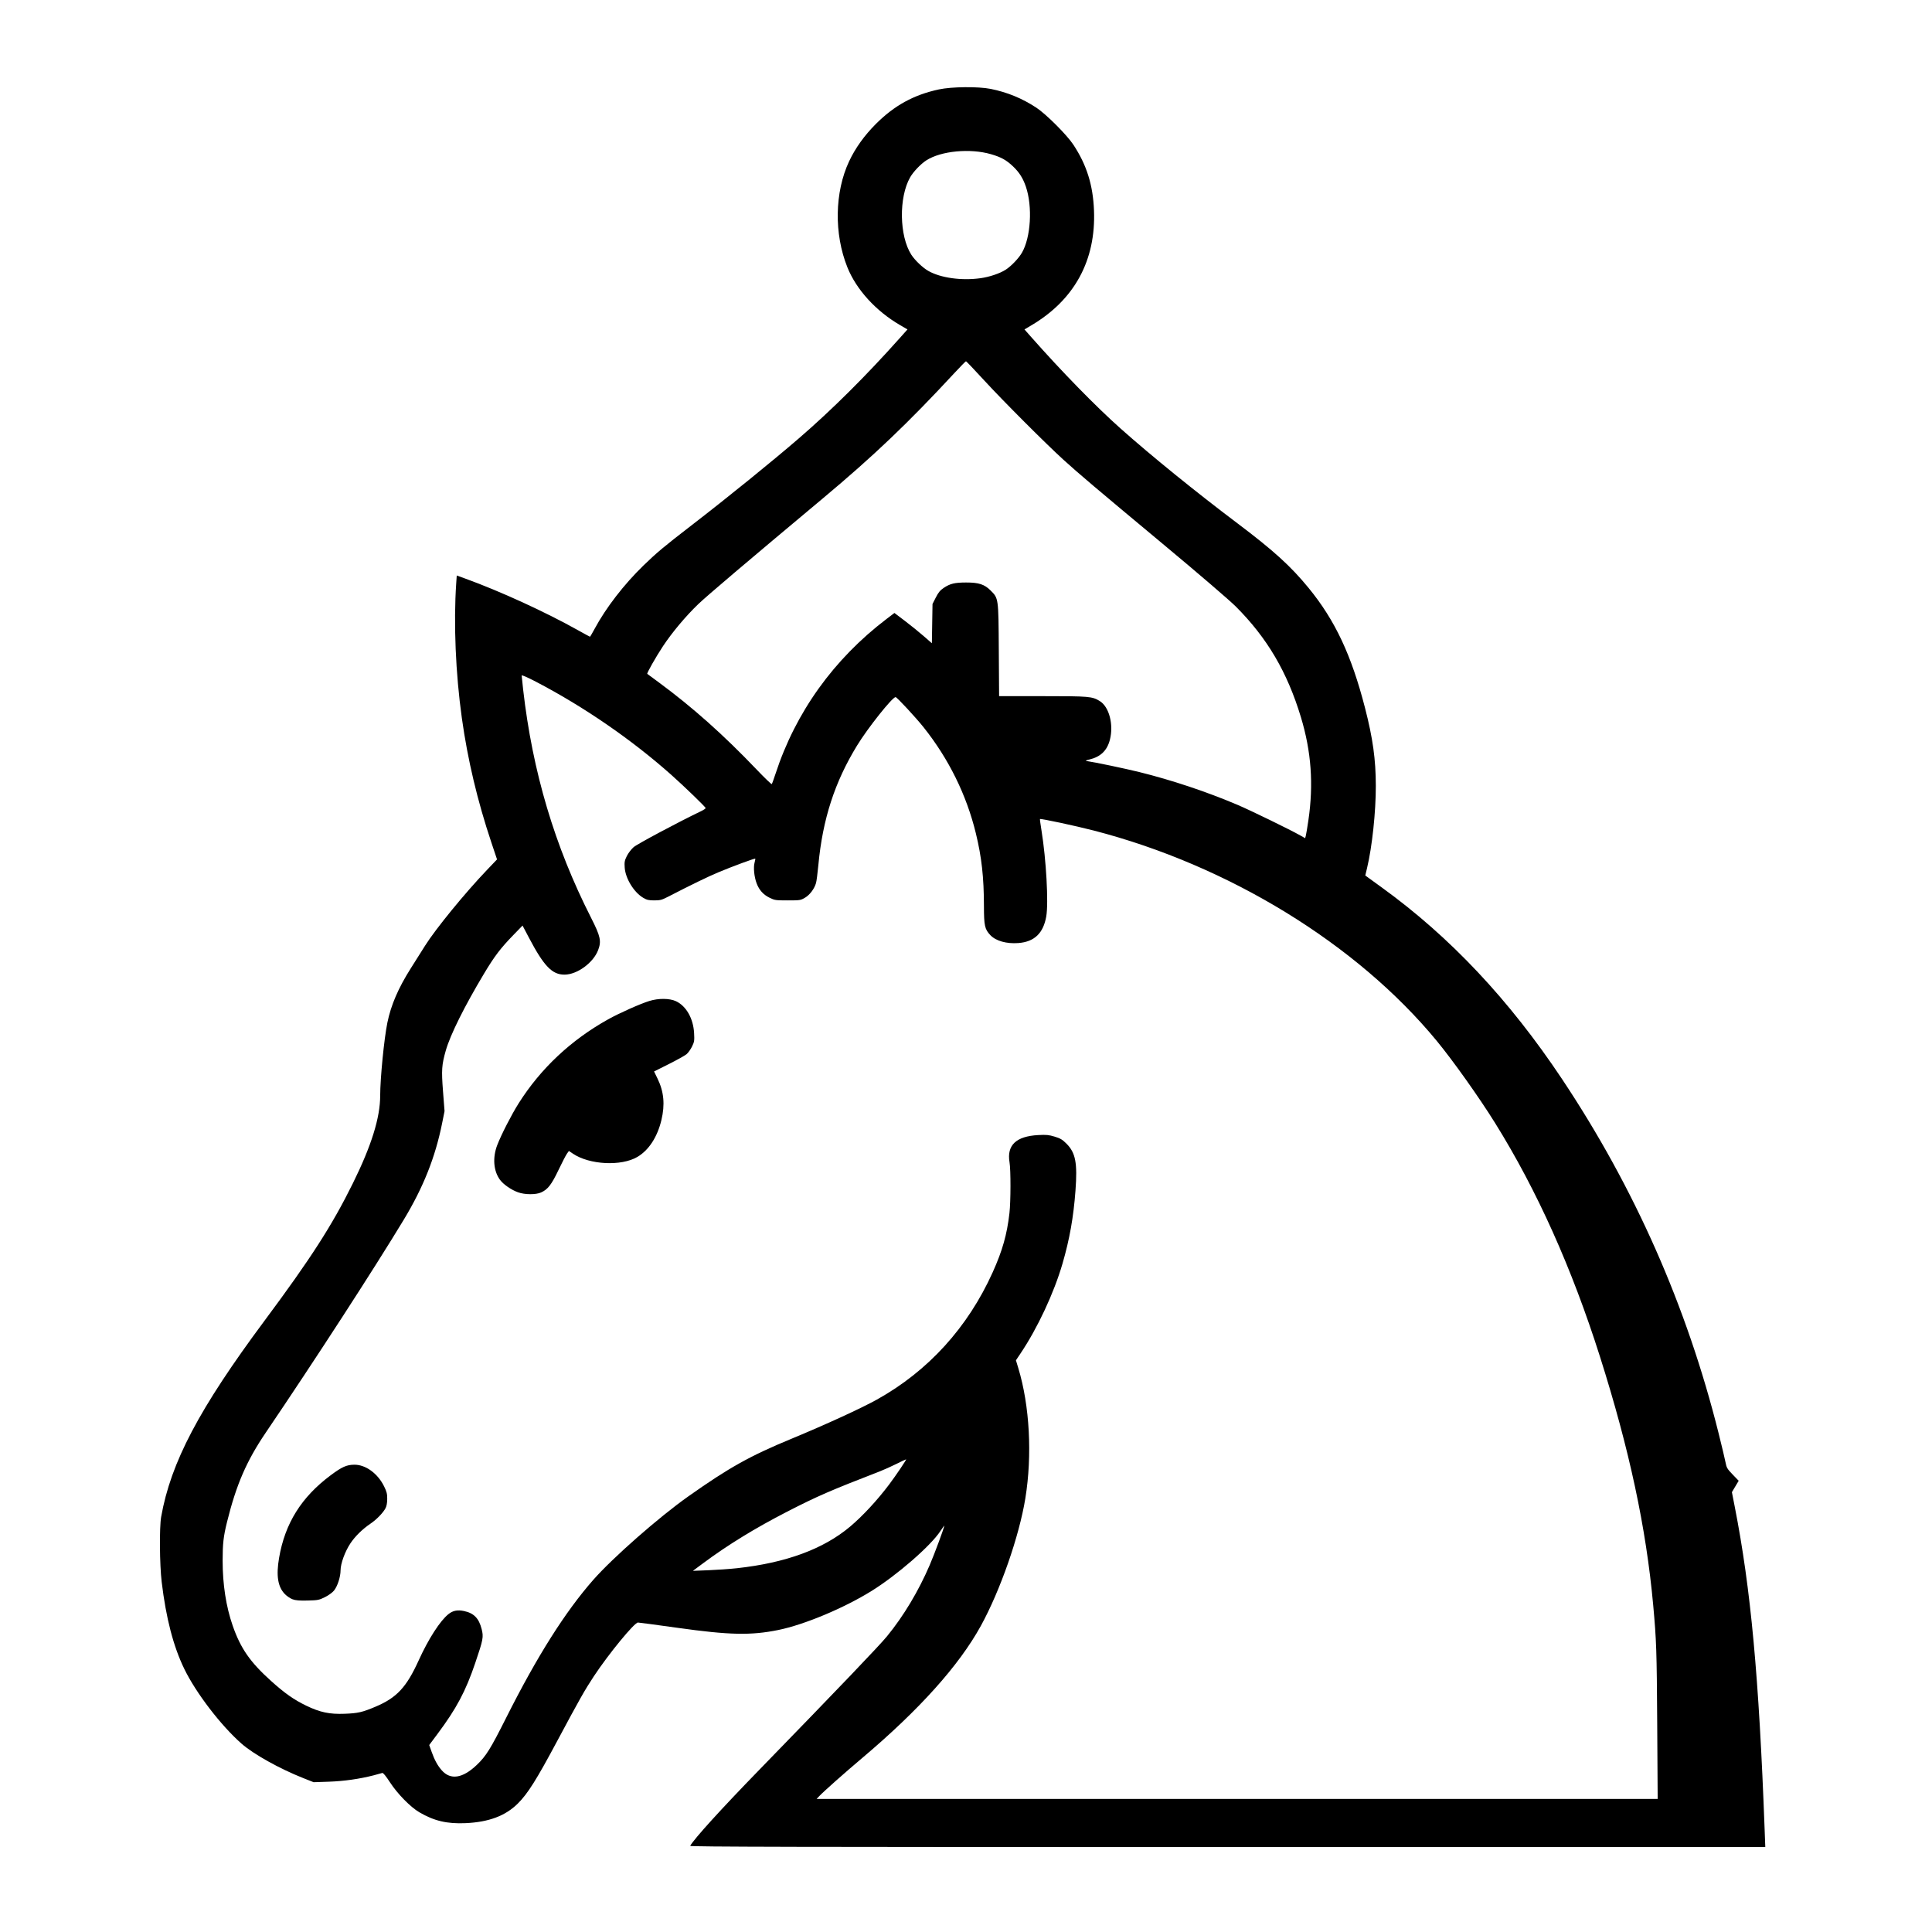
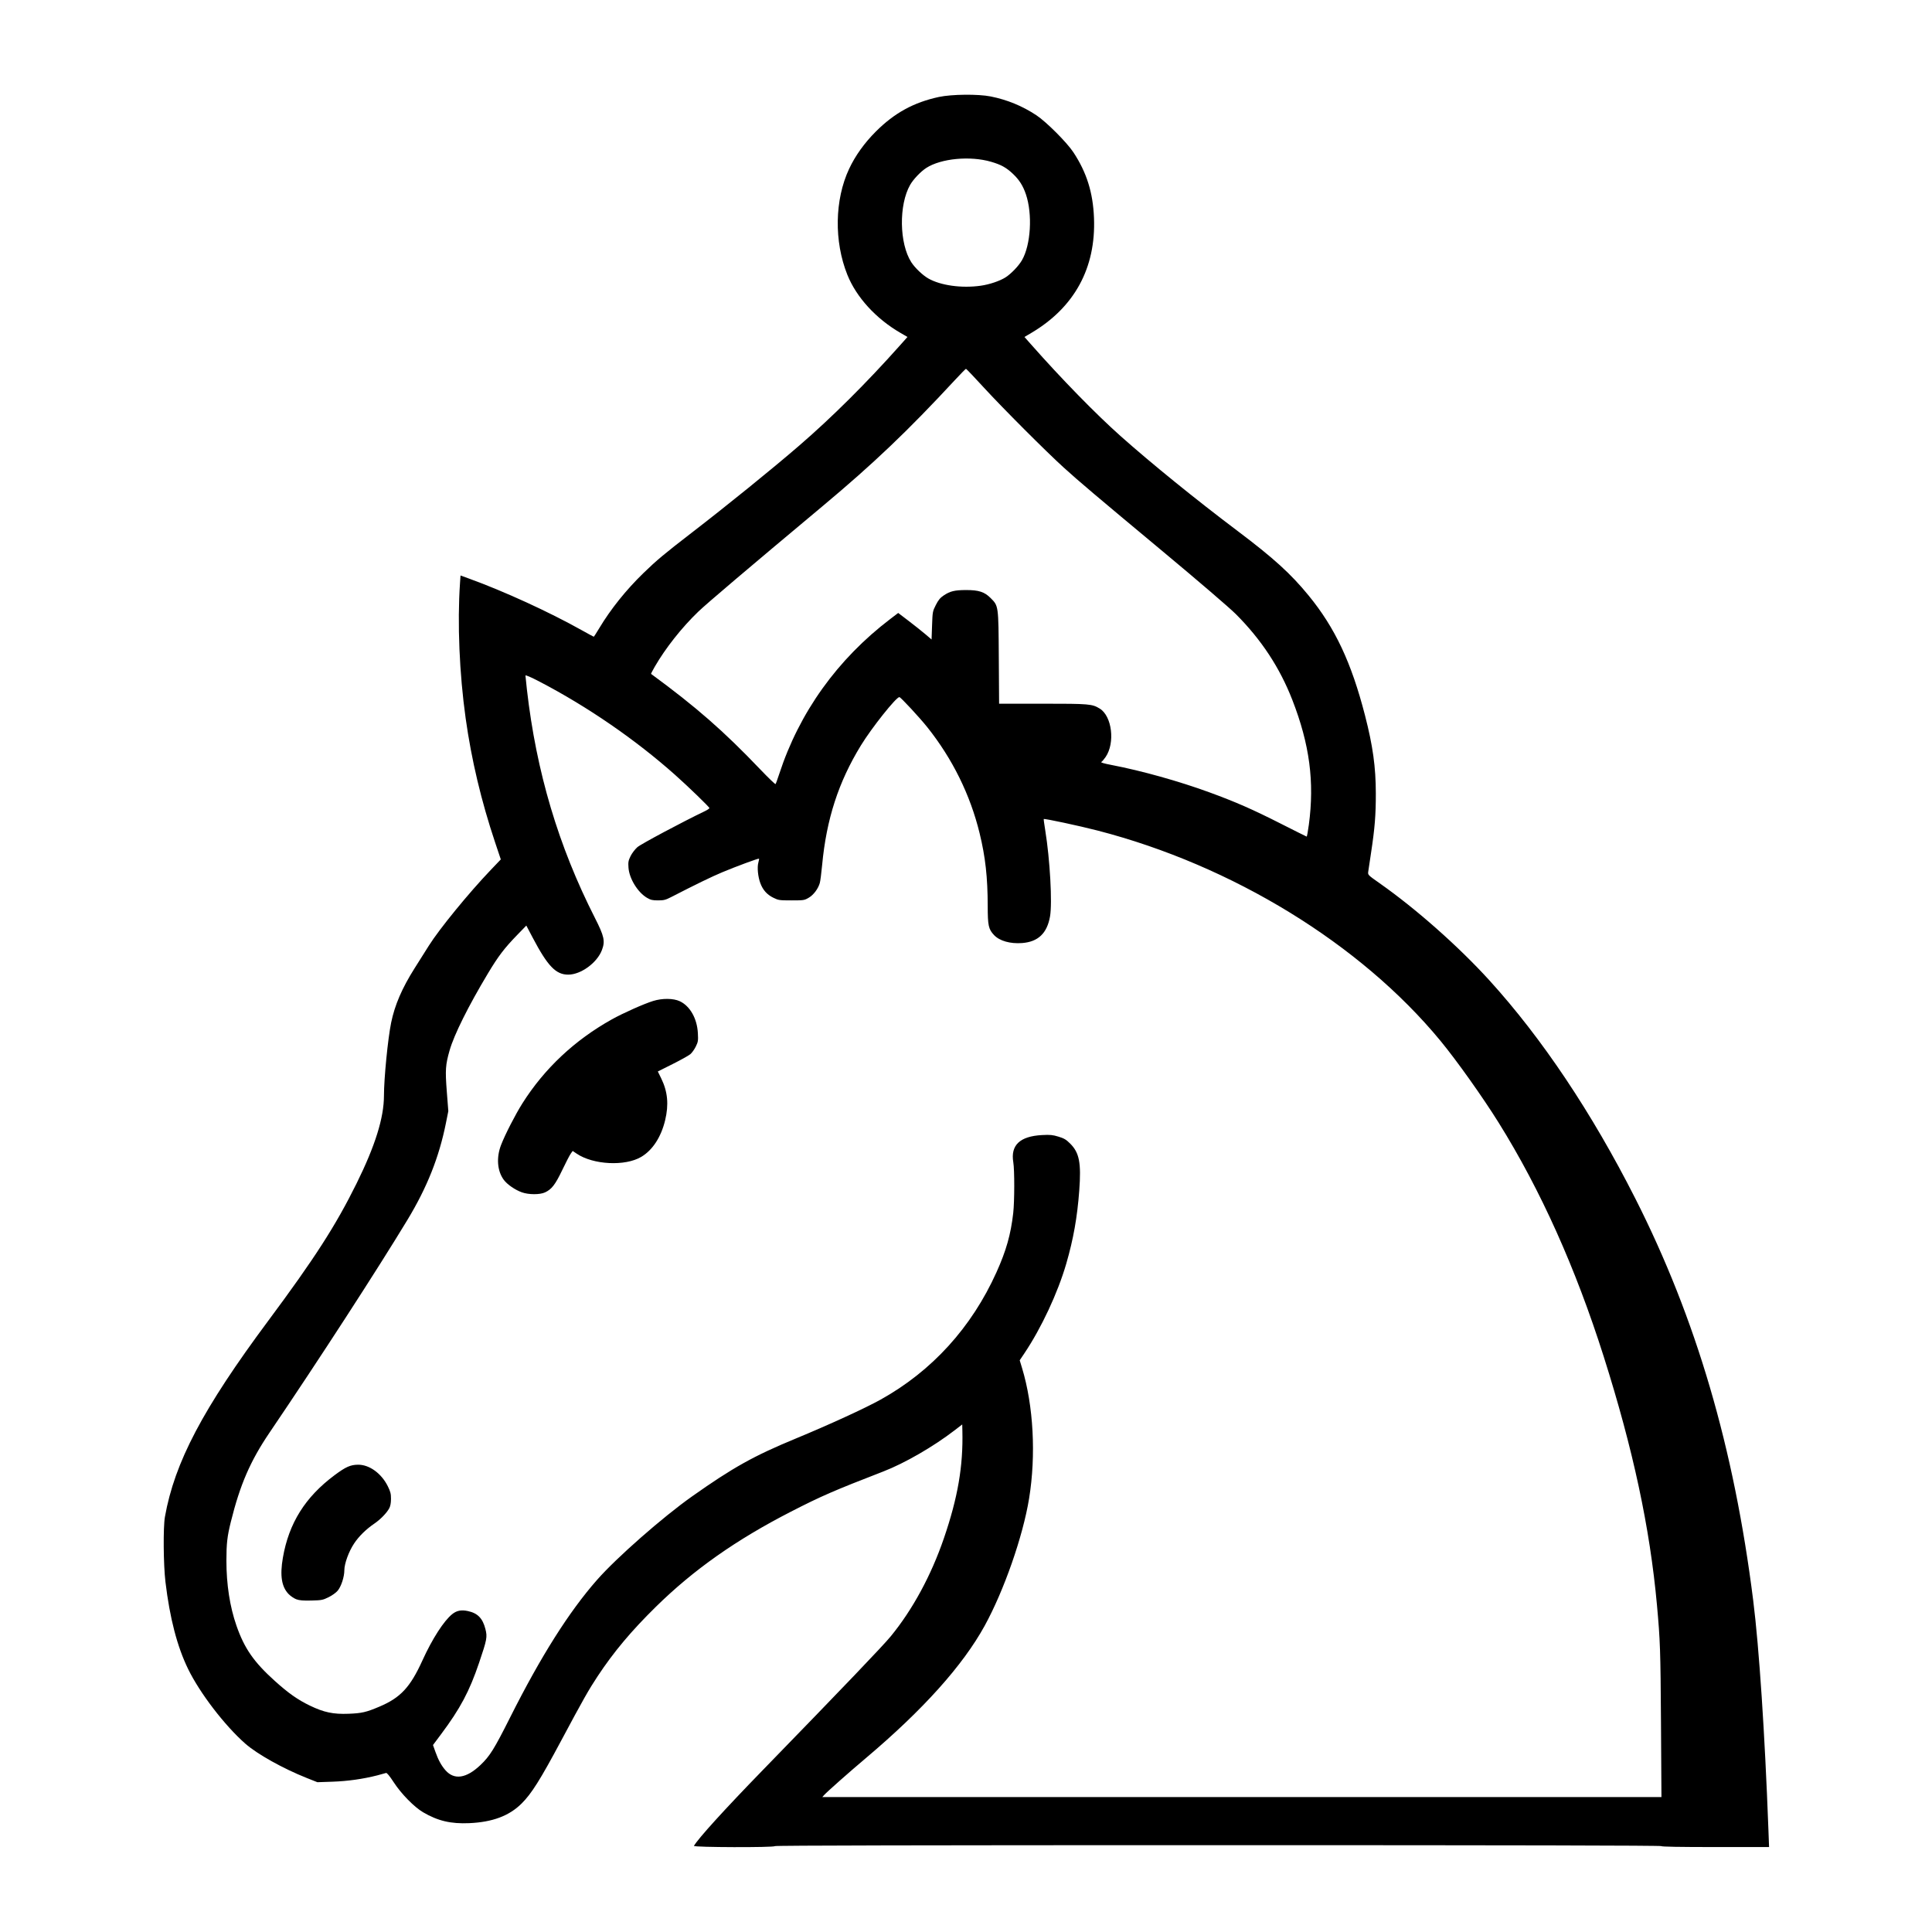
<svg xmlns="http://www.w3.org/2000/svg" version="1.1" id="svg1" width="2048" height="2048" viewBox="0 0 2048 2048">
  <defs id="defs1" />
  <g id="g1">
-     <path style="fill:#000000" d="m 731.599,1956.701 c 4.502,-7.848 32.553,-38.727 72.633,-79.955 86.908,-89.398 127.682,-132.029 136.094,-142.295 17.474,-21.325 33.358,-47.816 45.156,-75.307 5.347,-12.46 15.518,-39.942 15.518,-41.93 0,-0.27 -1.891,2.373 -4.203,5.873 -10.42,15.777 -45.972,46.681 -72.987,63.447 -29.309,18.188 -71.256,35.735 -98.809,41.331 -29.069,5.904 -51.849,5.404 -107.117,-2.353 -21.789,-3.058 -40.523,-5.561 -41.63,-5.561 -3.794,0 -30.91,33.035 -46.745,56.949 -9.417,14.221 -15.409,24.806 -38.522,68.051 -22.298,41.721 -31.525,56.391 -42.051,66.856 -13.166,13.089 -30.786,19.704 -55.435,20.811 -19.544,0.878 -33.351,-2.368 -48.94,-11.504 -9.449,-5.538 -23.127,-19.47 -31.081,-31.658 -4.55,-6.973 -7.358,-10.382 -8.264,-10.034 -0.755,0.29 -4.914,1.431 -9.243,2.536 -15.157,3.87 -31.395,6.165 -47.499,6.713 l -16.027,0.546 -10.973,-4.354 c -25.334,-10.053 -52.815,-25.397 -65.479,-36.559 -21.895,-19.301 -48.086,-53.475 -60.545,-79.001 -11.616,-23.798 -19.447,-53.868 -24.057,-92.372 -2.189,-18.282 -2.514,-57.973 -0.565,-68.981 10.222,-57.732 40.195,-114.626 109.475,-207.802 49.204,-66.174 71.682,-101.124 93.707,-145.698 19.726,-39.921 28.971,-69.546 29,-92.926 0.023,-18.506 4.141,-60.386 7.612,-77.415 3.804,-18.66 11.584,-36.713 24.89,-57.75 4.838,-7.649 11.627,-18.408 15.086,-23.908 11.208,-17.82 42.244,-55.791 65.567,-80.218 l 10.711,-11.218 -5.958,-17.782 C 506.136,849.121 495.792,805.556 489.599,761.333 482.956,713.899 480.725,660.567 483.612,618.25 l 0.56,-8.201 9.164,3.323 c 36.938,13.394 84.815,35.328 119.289,54.649 6.801,3.812 12.552,6.93 12.779,6.93 0.228,0 2.534,-3.938 5.125,-8.75 11.847,-22.005 31.032,-46.836 51.596,-66.782 13.939,-13.521 22.042,-20.292 50.874,-42.515 38.21,-29.452 85.216,-67.542 114,-92.379 34.741,-29.977 71.277,-66.296 106.832,-106.199 l 8.131,-9.126 -7.732,-4.497 c -25.782,-14.997 -46.458,-37.667 -55.977,-61.373 -14.249,-35.488 -13.529,-79.526 1.838,-112.317 6.546,-13.969 16.2,-27.451 28.359,-39.604 19.653,-19.644 40.204,-30.908 66.815,-36.624 13.585,-2.918 41.683,-3.192 54.916,-0.537 17.562,3.524 33.432,10.046 48.318,19.854 10.523,6.934 32.416,28.826 39.35,39.35 14.079,21.368 20.74,42.577 21.827,69.5 2.141,53.011 -20.686,94.909 -66.44,121.951 l -7.263,4.293 6.736,7.628 c 32.545,36.857 68.985,74.161 95.291,97.553 32.666,29.046 79.517,67.042 123.894,100.476 38.141,28.736 56.4,45.326 75.275,68.391 28.085,34.321 45.351,71.041 59.814,127.208 8.31,32.272 11.399,54.54 11.445,82.5 0.045,27.756 -3.893,64.694 -9.307,87.296 l -1.867,7.796 3.123,2.283 c 1.718,1.256 8.298,6.03 14.623,10.609 72.187,52.265 134.738,118.755 190.691,202.696 76.977,115.482 132.44,240.946 166.137,375.82 3.298,13.2 6.561,26.925 7.253,30.5 1.15,5.949 1.796,7.061 7.625,13.118 l 6.368,6.617 -3.593,6.031 -3.593,6.031 3.006,15.351 c 17.062,87.147 25.661,180.066 31.705,342.601 l 0.679,18.25 h -570.197 c -455.873,0 -570.053,-0.251 -569.48,-1.25 z m 1025.109,-130 c -0.478,-77.304 -0.825,-87.507 -4.258,-125.25 -7.464,-82.043 -25.29,-165.237 -56.447,-263.447 -29.789,-93.897 -66.85,-176.445 -111.143,-247.553 -16.986,-27.271 -44.703,-66.28 -61.948,-87.189 -84.659,-102.643 -220.382,-185.865 -363.411,-222.836 -19.431,-5.023 -56.382,-12.927 -57.095,-12.214 -0.17,0.17 0.553,5.594 1.606,12.052 5.002,30.663 7.57,76.798 5.072,91.132 -3.12,17.908 -12.635,26.994 -29.614,28.278 -12.555,0.95 -23.845,-2.241 -29.661,-8.382 -5.938,-6.27 -6.762,-10.01 -6.796,-30.842 -0.049,-30.532 -2.421,-51.867 -8.578,-77.154 -9.907,-40.691 -28.728,-78.866 -55.387,-112.346 -8.153,-10.239 -28.331,-32 -29.672,-32 -3.449,0 -29.325,32.519 -40.832,51.314 -23.761,38.81 -36.487,78.082 -41.044,126.66 -0.801,8.539 -1.911,17.116 -2.466,19.06 -1.767,6.183 -6.587,12.618 -11.707,15.628 -4.659,2.738 -5.3,2.838 -18.328,2.838 -12.777,0 -13.807,-0.151 -19.23,-2.814 -6.708,-3.294 -11.047,-8.147 -13.758,-15.386 -2.546,-6.8 -3.532,-16.761 -2.153,-21.754 0.597,-2.164 0.933,-4.088 0.746,-4.275 -0.529,-0.529 -24.592,8.368 -39.074,14.446 -11.304,4.744 -27.776,12.746 -53.968,26.215 -6.025,3.098 -7.865,3.567 -14,3.567 -5.9,0 -7.832,-0.452 -11.729,-2.743 -9.806,-5.764 -18.787,-20.374 -19.612,-31.901 -0.424,-5.925 -0.142,-7.499 2.202,-12.29 1.479,-3.022 4.725,-7.287 7.213,-9.478 3.74,-3.292 47.502,-26.641 71.613,-38.208 2.612,-1.253 4.75,-2.714 4.75,-3.246 0,-1.079 -22.614,-22.95 -36.5,-35.301 -41.892,-37.261 -92.636,-72.173 -143.25,-98.558 -9.427,-4.914 -15.25,-7.439 -15.249,-6.613 6.7e-4,0.735 0.696,7.412 1.546,14.837 9.991,87.331 33.394,165.935 72.049,242 9.944,19.566 11.056,24.65 7.469,34.147 -5.079,13.45 -22.136,25.955 -35.548,26.061 -13.219,0.105 -21.916,-8.924 -37.95,-39.394 l -6.644,-12.627 -9.532,9.824 c -13.867,14.29 -20.11,22.491 -31.205,40.989 -20.78,34.645 -35.819,64.849 -40.58,81.502 -4.39,15.353 -4.753,20.698 -2.971,43.708 l 1.604,20.709 -2.569,12.791 c -7.257,36.132 -19.906,67.95 -40.678,102.322 -31.324,51.833 -94.631,149.498 -146.247,225.619 -20.423,30.119 -31.266,55.141 -41.104,94.851 -3.771,15.22 -4.641,22.885 -4.641,40.89 0,25.23 3.64,48.763 10.664,68.942 8.394,24.115 18.448,38.59 40.747,58.661 14.418,12.978 24.159,19.828 37.096,26.087 14.778,7.15 24.81,9.263 40.993,8.633 14.013,-0.545 18.623,-1.604 32.5,-7.467 22.566,-9.533 32.845,-20.554 45.829,-49.134 10.382,-22.852 22.721,-42.001 31.626,-49.077 4.683,-3.721 9.488,-4.67 16.355,-3.23 10.493,2.201 15.816,7.62 18.744,19.081 2.164,8.47 1.694,10.979 -6.703,35.788 -10.234,30.239 -19.96,48.511 -40.319,75.752 l -8.542,11.429 2.602,7.322 c 3.025,8.511 6.292,14.482 10.62,19.413 9.314,10.608 22.12,8.686 37.13,-5.573 9.9,-9.404 14.534,-16.846 31.459,-50.518 32.515,-64.691 62.309,-111.837 92.068,-145.691 20.741,-23.595 69.541,-66.469 100.751,-88.514 43.313,-30.596 65.368,-42.911 109.548,-61.173 35.621,-14.724 73.742,-32.209 90.33,-41.433 54.414,-30.256 96.472,-76.494 122.836,-135.048 10.291,-22.857 15.135,-39.977 17.721,-62.64 1.41,-12.359 1.466,-45.713 0.09,-53.87 -3.058,-18.124 6.97,-27.624 30.473,-28.868 8.591,-0.455 11.218,-0.202 17.385,1.671 6.032,1.832 8.15,3.092 12.476,7.418 9.687,9.687 11.749,20.406 9.572,49.755 -2.097,28.279 -6.208,51.434 -13.741,77.394 -9.015,31.069 -26.438,68.36 -44.504,95.252 l -4.872,7.252 2.499,8.248 c 12.082,39.882 14.916,92.242 7.475,138.121 -6.515,40.172 -26.623,97.791 -47.158,135.127 -23.153,42.098 -65.245,88.987 -125.753,140.085 -18.736,15.822 -40.639,35.258 -45.437,40.318 l -2.937,3.098 h 445.789 445.789 z M 310.129,1695.308 c -2.404,-0.883 -6.08,-3.366 -8.168,-5.518 -7.465,-7.692 -9.356,-19.512 -6.132,-38.34 6.287,-36.716 23.678,-64.514 54.898,-87.749 11.763,-8.755 16.685,-10.948 24.781,-11.047 11.993,-0.146 24.87,9.192 31.64,22.944 2.785,5.658 3.347,7.912 3.319,13.331 -0.022,4.314 -0.643,7.66 -1.835,9.885 -2.661,4.97 -9.376,11.887 -15.725,16.199 -8.8,5.976 -16.453,13.485 -21.537,21.133 -5.677,8.539 -10.337,21.342 -10.356,28.448 -0.018,6.987 -3.299,17.063 -7.019,21.56 -1.742,2.106 -5.91,5.105 -9.657,6.95 -6.125,3.015 -7.415,3.265 -18.214,3.526 -8.748,0.212 -12.704,-0.116 -15.994,-1.324 z m 239.144,-431.362 c -7.26,-2.581 -15.639,-8.369 -19.277,-13.316 -6.907,-9.391 -8.001,-23.547 -2.852,-36.899 4.282,-11.104 15.098,-32.203 22.592,-44.07 23.341,-36.962 55.46,-67.126 94.884,-89.107 11.901,-6.635 34.011,-16.488 43.735,-19.489 9.736,-3.005 21.416,-2.901 28.183,0.25 10.892,5.072 18.404,18.3 19.238,33.875 0.426,7.965 0.231,9.225 -2.205,14.204 -1.47,3.005 -4.077,6.645 -5.794,8.09 -1.717,1.444 -10.17,6.156 -18.784,10.469 l -15.663,7.843 3.66,7.503 c 6.8,13.941 8.069,27.615 4.097,44.15 -4.318,17.973 -13.358,31.815 -25.429,38.935 -17.088,10.08 -50.806,8.379 -68.327,-3.446 l -4.27,-2.882 -2.11,2.963 c -1.161,1.63 -5.206,9.448 -8.99,17.373 -7.368,15.433 -11.235,20.415 -18.358,23.65 -5.466,2.482 -17.204,2.435 -24.328,-0.098 z M 781,1662.392 c 51.946,-5.661 91.655,-20.221 120,-43.998 13.29,-11.148 29.132,-28.239 41.659,-44.943 7.323,-9.765 18.595,-26.5 17.849,-26.5 -0.299,0 -4.923,2.186 -10.276,4.858 -5.353,2.672 -13.332,6.252 -17.732,7.956 -52.536,20.341 -65.901,26.154 -98,42.623 -33.646,17.263 -63.066,35.308 -89,54.59 l -11,8.178 16.5,-0.646 c 9.075,-0.355 22.575,-1.308 30,-2.117 z m 605.958,-792.941 c 5.59,-38.066 3.067,-72.799 -7.931,-109.183 -14.472,-47.879 -35.745,-84.039 -69.021,-117.327 -6.651,-6.653 -39.357,-34.71 -77.507,-66.487 -71.993,-59.969 -88.359,-73.827 -105,-88.916 -18.555,-16.823 -64.66,-62.978 -84.246,-84.337 -10.213,-11.137 -18.88,-20.25 -19.261,-20.25 -0.381,0 -5.59,5.287 -11.576,11.75 -50.049,54.03 -86.274,88.553 -140.417,133.82 -79.979,66.868 -122.806,103.22 -131.867,111.93 -13.265,12.75 -27.693,29.958 -37.354,44.553 -7.384,11.153 -17.383,28.767 -16.646,29.323 0.202,0.152 5.767,4.257 12.367,9.122 35.606,26.244 68.534,55.584 103.495,92.218 8.511,8.918 15.763,15.893 16.116,15.5 0.352,-0.393 2.109,-5.215 3.903,-10.715 21.303,-65.314 61.687,-121.658 117.803,-164.361 l 8.315,-6.328 11.215,8.508 c 6.168,4.68 15.1,11.904 19.848,16.055 l 8.633,7.547 0.337,-20.815 0.337,-20.815 3.508,-6.896 c 2.712,-5.331 4.605,-7.63 8.343,-10.132 6.792,-4.547 11.602,-5.714 23.649,-5.741 13.486,-0.029 19.546,1.928 26.024,8.406 8.496,8.496 8.384,7.681 8.747,63.321 l 0.318,48.75 h 46.274 c 49.428,0 52.323,0.249 60.401,5.186 10.007,6.116 14.934,25.035 10.727,41.187 -2.942,11.295 -9.792,17.904 -21.491,20.734 -4.072,0.985 -4.851,1.422 -3,1.683 8.374,1.181 40.611,7.935 55.717,11.674 34.343,8.499 71.162,20.782 103.86,34.649 13.917,5.902 55.633,26.228 66.923,32.608 l 5,2.826 0.701,-2.523 c 0.386,-1.388 1.626,-8.823 2.757,-16.523 z M 1039.396,294.902 c 9.477,-1.318 20.488,-5.027 26.634,-8.97 5.835,-3.744 13.726,-11.982 17.224,-17.981 9.446,-16.198 11.422,-48.9 4.232,-70.04 -3.084,-9.066 -7.059,-15.322 -13.765,-21.657 -7.063,-6.673 -12.554,-9.698 -23.222,-12.794 -22.174,-6.436 -52.905,-3.516 -68.53,6.51 -5.886,3.777 -13.776,12.039 -17.172,17.981 -12.153,21.267 -11.545,62.137 1.221,82.03 3.777,5.886 12.039,13.776 17.981,17.172 13.034,7.448 35.235,10.554 55.396,7.75 z" id="path1" />
+     <path style="fill:#000000" d="m 735.599,1956.701 c 4.502,-7.848 32.553,-38.727 72.633,-79.955 86.908,-89.398 127.682,-132.029 136.094,-142.295 23.113,-28.208 42.779,-64.504 56.237,-103.795 14.777,-43.142 20.51,-76.471 19.6,-113.943 l -0.164,-6.738 -8.25,6.341 c -22.374,17.197 -52.745,34.731 -75.25,43.447 -52.648,20.39 -65.895,26.151 -98,42.623 -58.268,29.895 -103.292,61.614 -143.352,100.991 -26.021,25.578 -44.439,47.545 -61.64,73.522 -9.417,14.221 -15.409,24.806 -38.522,68.051 -22.298,41.721 -31.525,56.391 -42.051,66.856 -13.166,13.089 -30.786,19.704 -55.435,20.811 -19.544,0.878 -33.351,-2.368 -48.94,-11.504 -9.449,-5.538 -23.127,-19.47 -31.081,-31.658 -4.55,-6.973 -7.358,-10.382 -8.264,-10.034 -0.755,0.29 -4.914,1.431 -9.243,2.536 -15.157,3.87 -31.395,6.165 -47.499,6.713 l -16.027,0.546 -10.973,-4.354 c -25.334,-10.053 -52.815,-25.397 -65.479,-36.559 -21.895,-19.301 -48.086,-53.475 -60.545,-79.001 -11.616,-23.798 -19.447,-53.868 -24.057,-92.372 -2.189,-18.282 -2.514,-57.973 -0.565,-68.981 10.222,-57.732 40.195,-114.626 109.475,-207.802 49.204,-66.174 71.682,-101.124 93.707,-145.698 19.726,-39.921 28.971,-69.546 29,-92.926 0.023,-18.506 4.141,-60.386 7.612,-77.415 3.804,-18.66 11.584,-36.713 24.89,-57.75 4.838,-7.649 11.627,-18.408 15.086,-23.908 11.208,-17.82 42.244,-55.791 65.567,-80.218 l 10.711,-11.218 -5.958,-17.782 C 510.136,849.121 499.792,805.556 493.599,761.333 486.956,713.899 484.725,660.567 487.612,618.25 l 0.56,-8.201 9.164,3.323 c 36.938,13.394 84.815,35.328 119.289,54.649 6.801,3.812 12.554,6.93 12.784,6.93 0.23,0 2.773,-3.938 5.65,-8.75 12.185,-20.38 28.518,-40.775 47.073,-58.782 13.925,-13.514 22.021,-20.28 50.868,-42.515 38.21,-29.452 85.216,-67.542 114,-92.379 34.741,-29.977 71.277,-66.296 106.832,-106.199 l 8.131,-9.126 -7.732,-4.497 c -25.782,-14.997 -46.458,-37.667 -55.977,-61.373 -14.249,-35.488 -13.529,-79.526 1.838,-112.317 6.546,-13.969 16.2,-27.451 28.359,-39.604 19.653,-19.644 40.204,-30.908 66.815,-36.624 13.585,-2.918 41.683,-3.192 54.916,-0.537 17.562,3.524 33.432,10.046 48.318,19.854 10.523,6.934 32.416,28.827 39.35,39.35 14.079,21.368 20.74,42.577 21.827,69.5 2.141,53.011 -20.686,94.909 -66.44,121.951 l -7.263,4.293 6.736,7.628 c 32.545,36.857 68.985,74.161 95.291,97.553 32.666,29.046 79.517,67.042 123.894,100.476 38.141,28.736 56.4,45.326 75.275,68.391 28.085,34.321 45.351,71.041 59.814,127.208 8.31,32.272 11.399,54.54 11.445,82.5 0.038,23.01 -1.068,36.805 -5.048,63 -1.379,9.075 -2.724,18.075 -2.988,20 -0.479,3.486 -0.431,3.535 12.196,12.414 38.613,27.152 83.605,66.963 116.236,102.851 55.755,61.32 108.686,140.456 154.665,231.236 64.512,127.37 104.62,264.09 124.97,426 6.313,50.23 12.339,141.052 16.14,243.25 l 0.679,18.25 h -57.138 c -37.425,0 -57.138,-0.345 -57.138,-1 0,-0.665 -157.147,-1 -469.441,-1 -311.882,0 -469.648,0.336 -470.059,1 -0.991,1.604 -86.821,1.354 -85.901,-0.25 z m 1025.109,-131 c -0.479,-76.246 -0.835,-86.623 -4.258,-124.25 -7.464,-82.043 -25.29,-165.237 -56.447,-263.447 -29.789,-93.897 -66.85,-176.445 -111.143,-247.553 -16.986,-27.271 -44.703,-66.28 -61.948,-87.189 -84.659,-102.643 -220.382,-185.865 -363.411,-222.836 -19.431,-5.023 -56.382,-12.927 -57.095,-12.214 -0.17,0.17 0.553,5.594 1.606,12.052 5.002,30.663 7.57,76.798 5.072,91.132 -3.12,17.908 -12.635,26.994 -29.614,28.278 -12.555,0.95 -23.845,-2.241 -29.661,-8.382 -5.938,-6.27 -6.762,-10.01 -6.796,-30.842 -0.049,-30.532 -2.421,-51.867 -8.578,-77.154 -9.907,-40.691 -28.728,-78.866 -55.387,-112.346 -8.153,-10.239 -28.331,-32 -29.672,-32 -3.449,0 -29.325,32.519 -40.832,51.314 -23.761,38.81 -36.487,78.082 -41.044,126.66 -0.801,8.539 -1.911,17.116 -2.466,19.06 -1.767,6.183 -6.587,12.618 -11.707,15.628 -4.659,2.738 -5.3,2.838 -18.328,2.838 -12.777,0 -13.807,-0.151 -19.23,-2.814 -6.708,-3.294 -11.047,-8.147 -13.758,-15.386 -2.546,-6.8 -3.532,-16.761 -2.153,-21.754 0.597,-2.164 0.933,-4.088 0.746,-4.275 -0.529,-0.529 -24.592,8.368 -39.074,14.446 -11.304,4.744 -27.776,12.746 -53.968,26.215 -6.025,3.098 -7.865,3.567 -14,3.567 -5.9,0 -7.832,-0.452 -11.729,-2.743 -9.806,-5.764 -18.787,-20.374 -19.612,-31.901 -0.424,-5.925 -0.142,-7.499 2.202,-12.29 1.479,-3.022 4.725,-7.287 7.213,-9.478 3.74,-3.292 47.502,-26.641 71.613,-38.208 2.612,-1.253 4.75,-2.714 4.75,-3.246 0,-1.079 -22.614,-22.95 -36.5,-35.301 -41.892,-37.261 -92.636,-72.173 -143.25,-98.558 -9.427,-4.914 -15.25,-7.439 -15.249,-6.613 6.7e-4,0.735 0.696,7.412 1.546,14.837 9.991,87.331 33.394,165.935 72.049,242 9.944,19.566 11.056,24.65 7.469,34.147 -5.079,13.45 -22.136,25.955 -35.548,26.061 -13.219,0.105 -21.916,-8.924 -37.95,-39.394 l -6.644,-12.627 -9.532,9.824 c -13.867,14.291 -20.11,22.491 -31.205,40.989 -20.78,34.645 -35.819,64.849 -40.58,81.502 -4.39,15.353 -4.753,20.698 -2.971,43.708 l 1.604,20.709 -2.569,12.791 c -7.257,36.132 -19.906,67.95 -40.678,102.322 -31.324,51.833 -94.631,149.498 -146.247,225.619 -20.423,30.119 -31.266,55.141 -41.104,94.851 -3.771,15.22 -4.641,22.885 -4.641,40.89 0,25.23 3.64,48.763 10.664,68.942 8.394,24.115 18.448,38.59 40.747,58.661 14.418,12.978 24.159,19.828 37.096,26.087 14.778,7.15 24.81,9.263 40.993,8.633 14.013,-0.545 18.623,-1.604 32.5,-7.467 22.566,-9.533 32.845,-20.554 45.829,-49.134 10.382,-22.852 22.721,-42.001 31.626,-49.077 4.683,-3.721 9.488,-4.67 16.355,-3.23 10.493,2.201 15.816,7.62 18.744,19.081 2.164,8.47 1.694,10.979 -6.703,35.788 -10.234,30.239 -19.96,48.511 -40.319,75.752 l -8.542,11.429 2.602,7.322 c 3.025,8.511 6.292,14.482 10.62,19.413 9.314,10.608 22.12,8.686 37.13,-5.573 9.9,-9.404 14.534,-16.846 31.459,-50.518 32.515,-64.691 62.309,-111.837 92.068,-145.691 20.741,-23.595 69.541,-66.469 100.751,-88.514 43.313,-30.596 65.368,-42.911 109.548,-61.173 35.621,-14.724 73.742,-32.209 90.33,-41.433 54.414,-30.256 96.472,-76.494 122.836,-135.048 10.291,-22.857 15.135,-39.977 17.721,-62.64 1.41,-12.359 1.466,-45.713 0.09,-53.87 -3.058,-18.124 6.97,-27.624 30.473,-28.868 8.591,-0.455 11.218,-0.202 17.385,1.671 6.032,1.832 8.15,3.092 12.476,7.418 9.687,9.687 11.749,20.406 9.572,49.755 -2.097,28.279 -6.208,51.434 -13.741,77.394 -9.015,31.069 -26.438,68.36 -44.504,95.252 l -4.872,7.252 2.499,8.248 c 12.082,39.882 14.916,92.242 7.475,138.121 -6.515,40.172 -26.623,97.791 -47.158,135.127 -23.153,42.098 -65.245,88.987 -125.753,140.085 -18.255,15.416 -41.129,35.659 -44.405,39.299 l -1.905,2.116 h 444.758 444.758 z M 314.129,1695.309 c -2.404,-0.883 -6.08,-3.366 -8.168,-5.518 -7.465,-7.692 -9.356,-19.512 -6.132,-38.34 6.287,-36.716 23.678,-64.514 54.898,-87.749 11.763,-8.755 16.685,-10.948 24.781,-11.047 11.993,-0.146 24.87,9.192 31.64,22.944 2.785,5.658 3.347,7.912 3.319,13.331 -0.022,4.314 -0.643,7.66 -1.835,9.885 -2.661,4.97 -9.376,11.887 -15.725,16.199 -8.8,5.976 -16.453,13.485 -21.537,21.133 -5.677,8.539 -10.337,21.342 -10.356,28.448 -0.018,6.987 -3.299,17.063 -7.019,21.56 -1.742,2.106 -5.91,5.105 -9.657,6.95 -6.125,3.015 -7.415,3.265 -18.214,3.526 -8.748,0.212 -12.704,-0.116 -15.994,-1.324 z m 239.144,-431.362 c -7.26,-2.581 -15.639,-8.369 -19.277,-13.316 -6.907,-9.391 -8.001,-23.547 -2.852,-36.899 4.282,-11.104 15.098,-32.203 22.592,-44.07 23.341,-36.962 55.46,-67.126 94.884,-89.107 11.901,-6.635 34.011,-16.488 43.735,-19.489 9.736,-3.005 21.416,-2.901 28.183,0.25 10.892,5.072 18.404,18.3 19.238,33.875 0.426,7.965 0.231,9.225 -2.205,14.204 -1.47,3.005 -4.077,6.645 -5.794,8.09 -1.717,1.444 -10.17,6.156 -18.784,10.469 l -15.663,7.843 3.66,7.503 c 6.8,13.941 8.069,27.615 4.097,44.15 -4.318,17.973 -13.358,31.815 -25.429,38.935 -17.088,10.08 -50.806,8.379 -68.327,-3.446 l -4.27,-2.882 -2.11,2.963 c -1.161,1.63 -5.206,9.448 -8.99,17.373 -7.368,15.433 -11.235,20.415 -18.358,23.65 -5.466,2.482 -17.204,2.435 -24.328,-0.098 z M 1387.431,874.239 c 6.09,-45.448 0.819,-85.265 -17.52,-132.323 -13.364,-34.293 -32.899,-63.96 -59.905,-90.975 -6.651,-6.653 -39.357,-34.71 -77.507,-66.487 -71.993,-59.969 -88.359,-73.827 -105,-88.916 -18.555,-16.823 -64.66,-62.978 -84.246,-84.337 -10.213,-11.137 -18.88,-20.25 -19.261,-20.25 -0.381,0 -5.59,5.287 -11.576,11.75 C 962.368,456.731 926.143,491.254 872,536.521 792.002,603.405 749.201,639.736 740.183,648.41 c -17.516,16.848 -34.693,38.584 -46.127,58.368 -2.329,4.03 -4.082,7.439 -3.895,7.576 47.888,35.142 76.914,60.529 115.834,101.312 8.511,8.918 15.763,15.893 16.116,15.5 0.352,-0.393 2.109,-5.215 3.903,-10.715 21.303,-65.314 61.687,-121.658 117.803,-164.361 l 8.315,-6.328 11.185,8.519 C 969.467,662.966 977.425,669.293 981,672.342 l 6.5,5.543 0.523,-14.864 c 0.512,-14.531 0.601,-15.017 4.008,-21.717 2.69,-5.289 4.588,-7.592 8.319,-10.09 6.792,-4.547 11.602,-5.714 23.649,-5.741 13.486,-0.029 19.546,1.928 26.024,8.406 8.496,8.496 8.384,7.681 8.747,63.321 l 0.318,48.75 h 46.274 c 49.428,0 52.323,0.249 60.401,5.186 13.037,7.968 16.475,36.432 6.205,51.36 -1.658,2.409 -3.686,4.757 -4.509,5.217 -0.983,0.55 2.703,1.641 10.773,3.186 31.789,6.089 71.55,17.204 103.845,29.032 27.964,10.241 45.655,18.002 75.423,33.085 14.85,7.525 27.276,13.738 27.614,13.808 0.337,0.07 1.38,-5.594 2.317,-12.586 z M 1039.396,302.902 c 9.477,-1.318 20.488,-5.027 26.634,-8.97 5.835,-3.744 13.726,-11.982 17.224,-17.981 9.446,-16.198 11.422,-48.9 4.232,-70.04 -3.084,-9.066 -7.059,-15.322 -13.765,-21.657 -7.063,-6.673 -12.554,-9.698 -23.222,-12.794 -22.174,-6.436 -52.905,-3.516 -68.53,6.51 -5.886,3.777 -13.776,12.039 -17.172,17.981 -12.153,21.267 -11.545,62.137 1.221,82.03 3.777,5.886 12.039,13.776 17.981,17.172 13.034,7.448 35.235,10.554 55.396,7.75 z" id="path1" />
  </g>
</svg>
